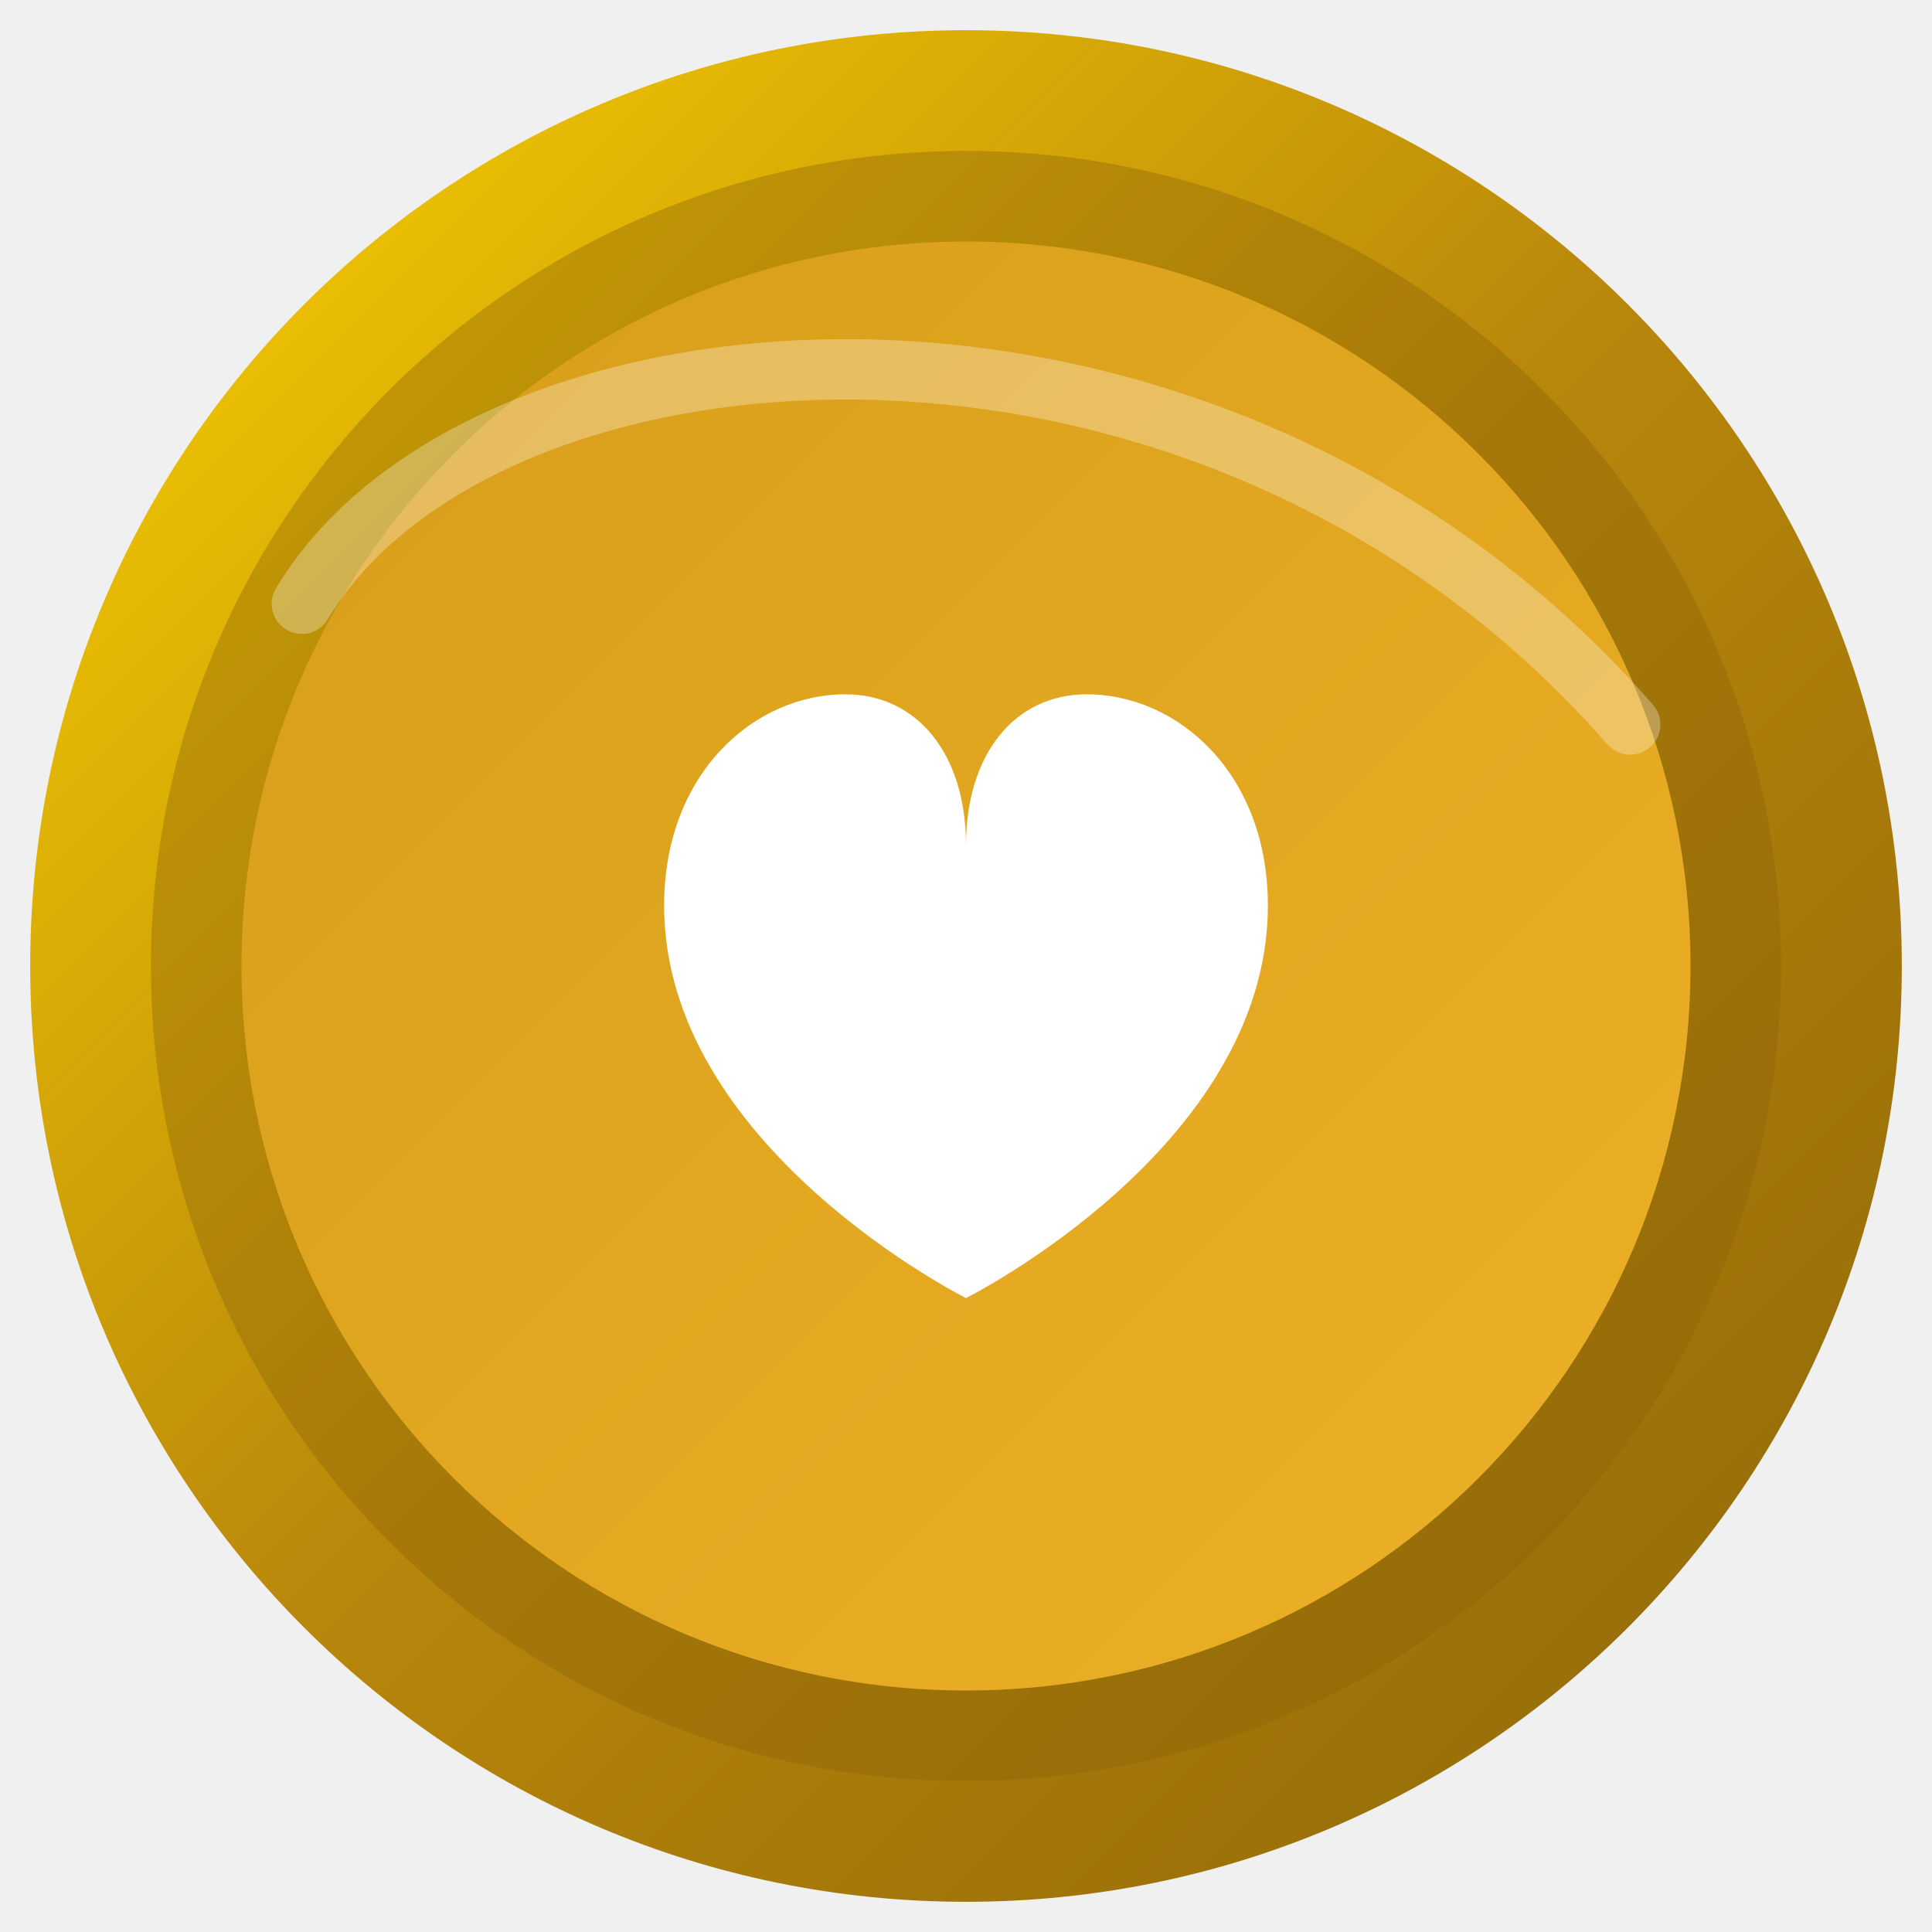
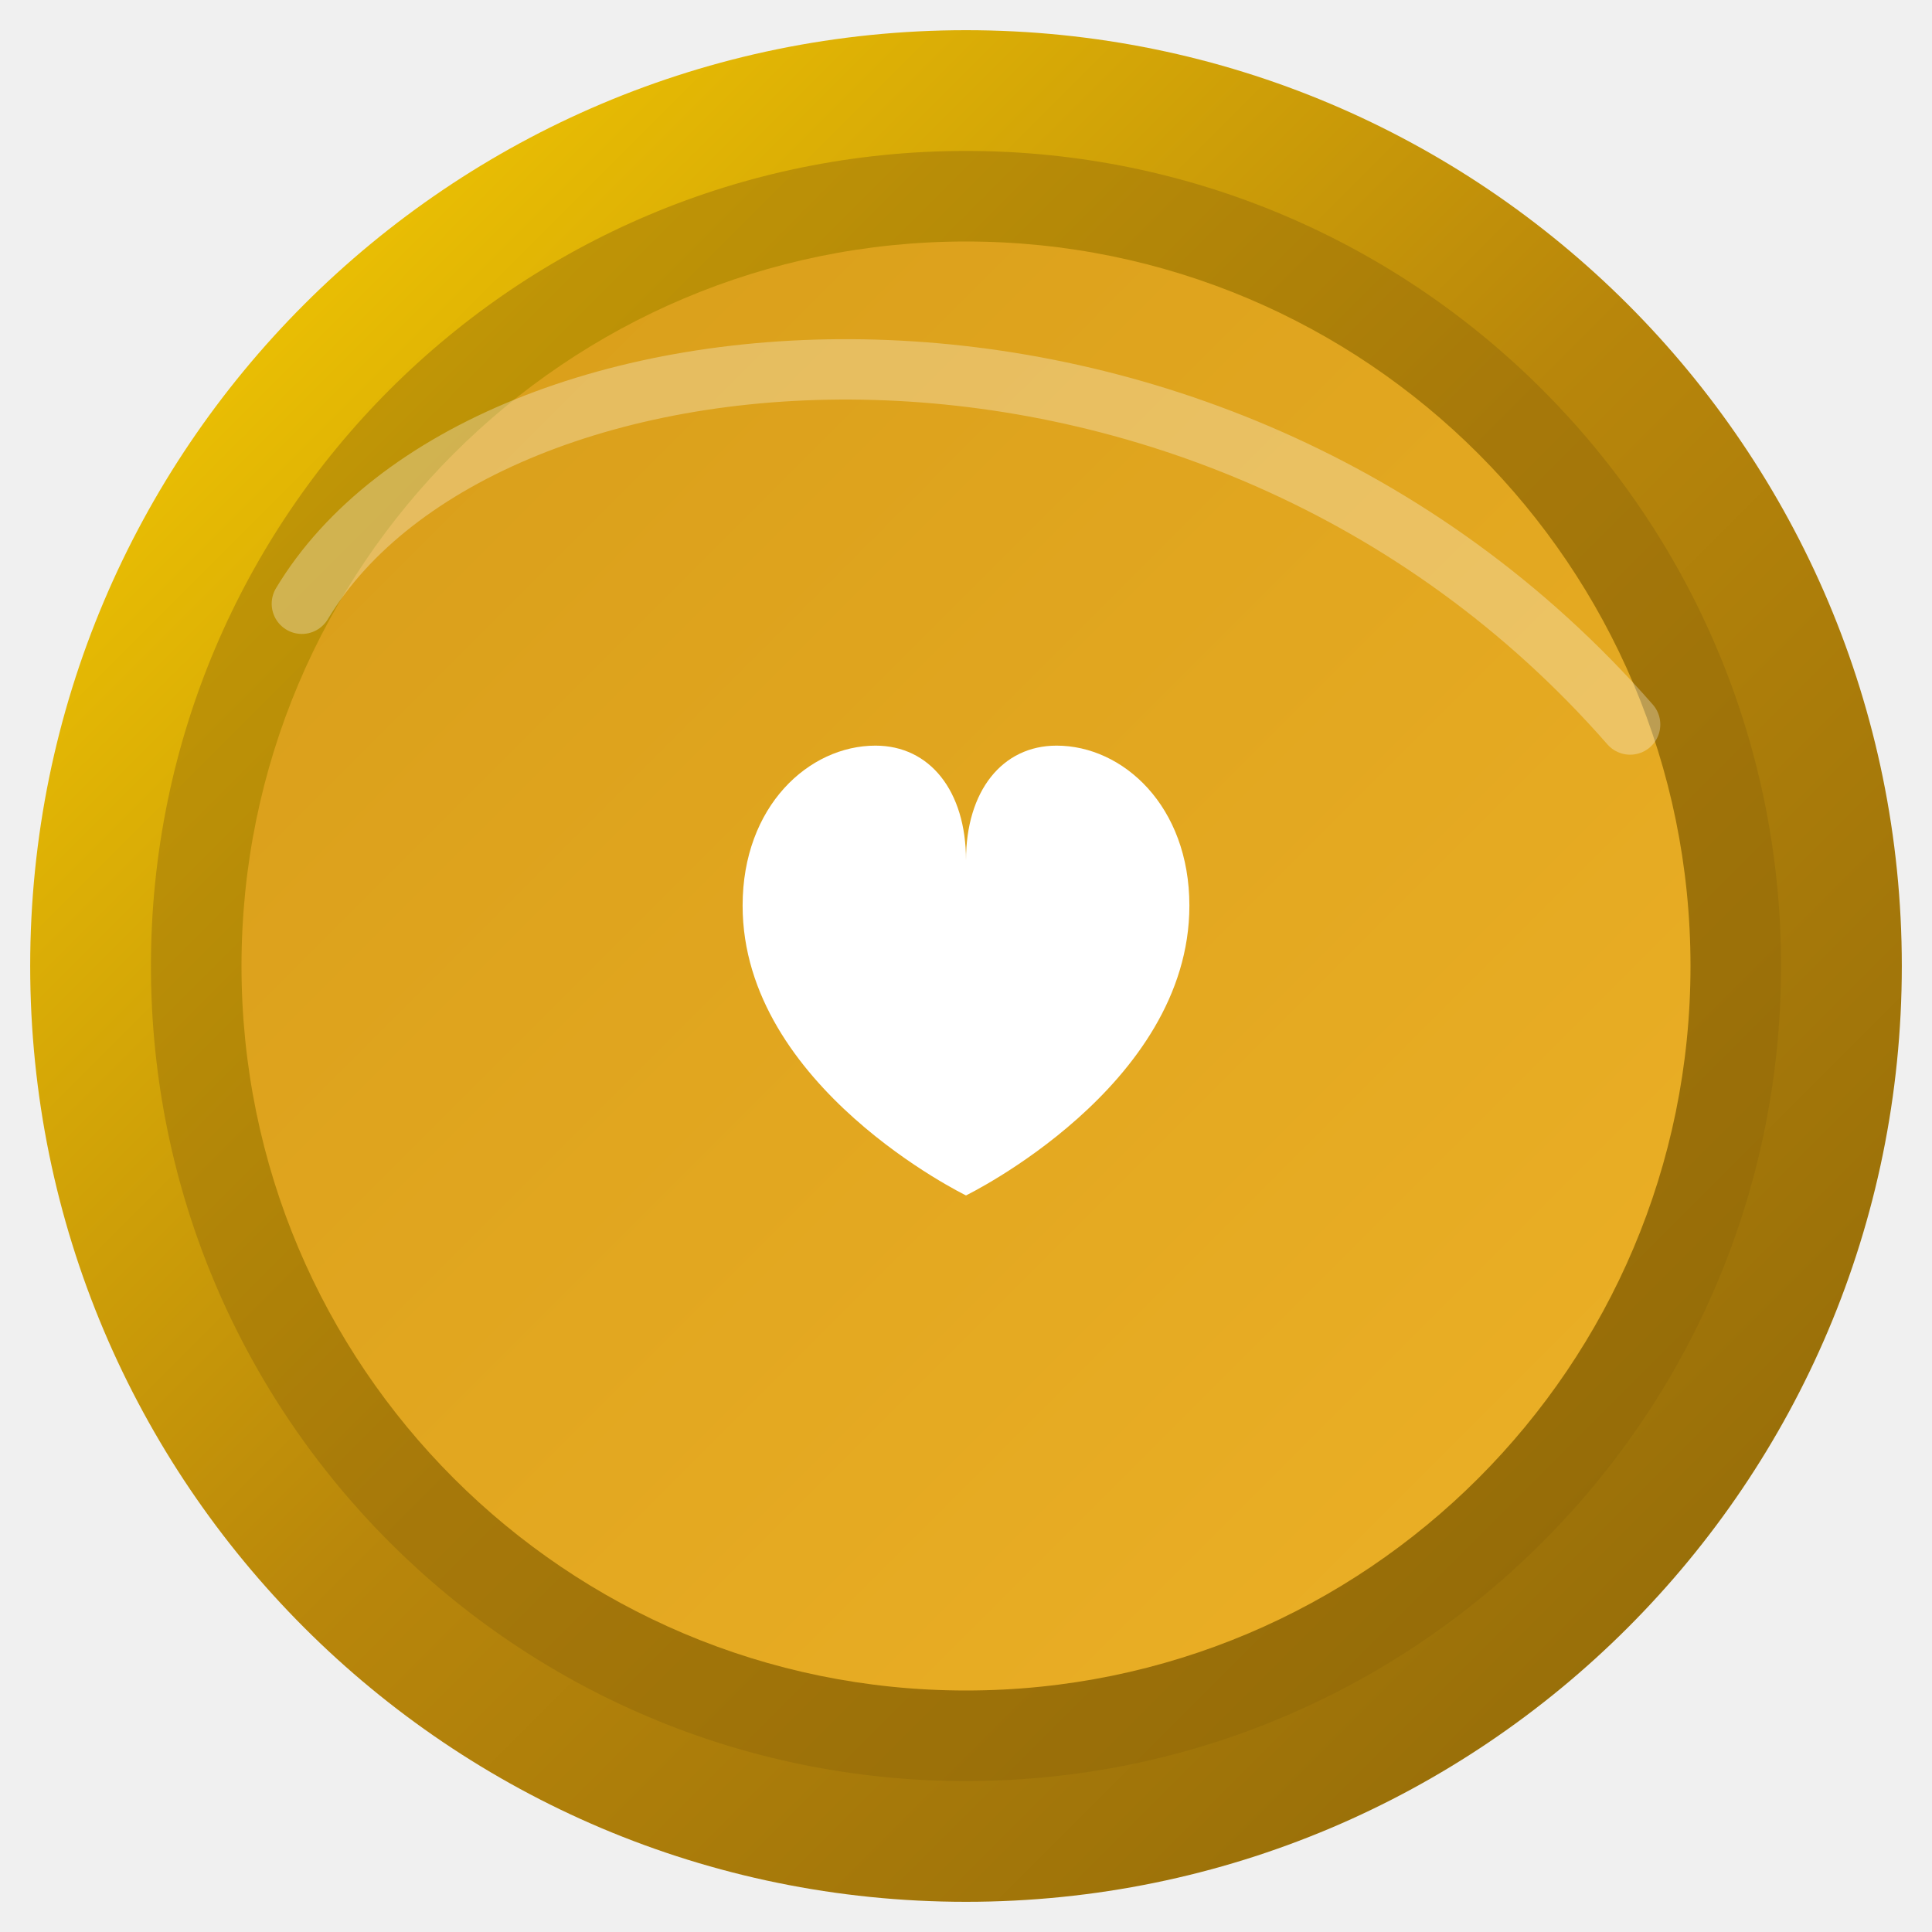
<svg xmlns="http://www.w3.org/2000/svg" viewBox="0 0 32 32" fill="none">
  <defs>
    <linearGradient id="rim_grad" x1="0" y1="0" x2="32" y2="32" gradientUnits="userSpaceOnUse">
      <stop offset="0" stop-color="#FFD700" />
      <stop offset="0.5" stop-color="#B8860B" />
      <stop offset="1" stop-color="#8B6508" />
    </linearGradient>
    <linearGradient id="face_grad" x1="32" y1="32" x2="0" y2="0" gradientUnits="userSpaceOnUse">
      <stop offset="0" stop-color="#F0B429" />
      <stop offset="1" stop-color="#D49A17" />
    </linearGradient>
    <filter id="depth" x="-10%" y="-10%" width="120%" height="120%">
      <feInnerShadow stdDeviation="1.5" />
    </filter>
  </defs>
  <circle cx="16" cy="16" r="15.5" fill="url(#rim_grad)" />
  <circle cx="16" cy="16" r="13.5" fill="#8B6508" opacity="0.4" />
  <circle cx="16" cy="16" r="12" fill="url(#face_grad)" />
-   <path d="M16 21.5S11 19 11 15C11 12.8 12.5 11.5 14 11.5C15.2 11.5 16 12.5 16 14C16 12.5 16.8 11.5 18 11.5C19.5 11.5 21 12.8 21 15C21 19 16 21.5 16 21.5Z" fill="white" />
+   <path d="M16 19.8S12.3 18 12.3 15C12.3 13.35 13.4 12.35 14.5 12.35C15.4 12.35 16 13.1 16 14.25C16 13.1 16.6 12.35 17.5 12.35C18.6 12.35 19.7 13.35 19.7 15C19.7 18 16 19.8 16 19.8Z" fill="white" />
  <path d="M5 10C8 5 20 4 27 12" stroke="white" stroke-width="1" stroke-linecap="round" opacity="0.3" />
</svg>
